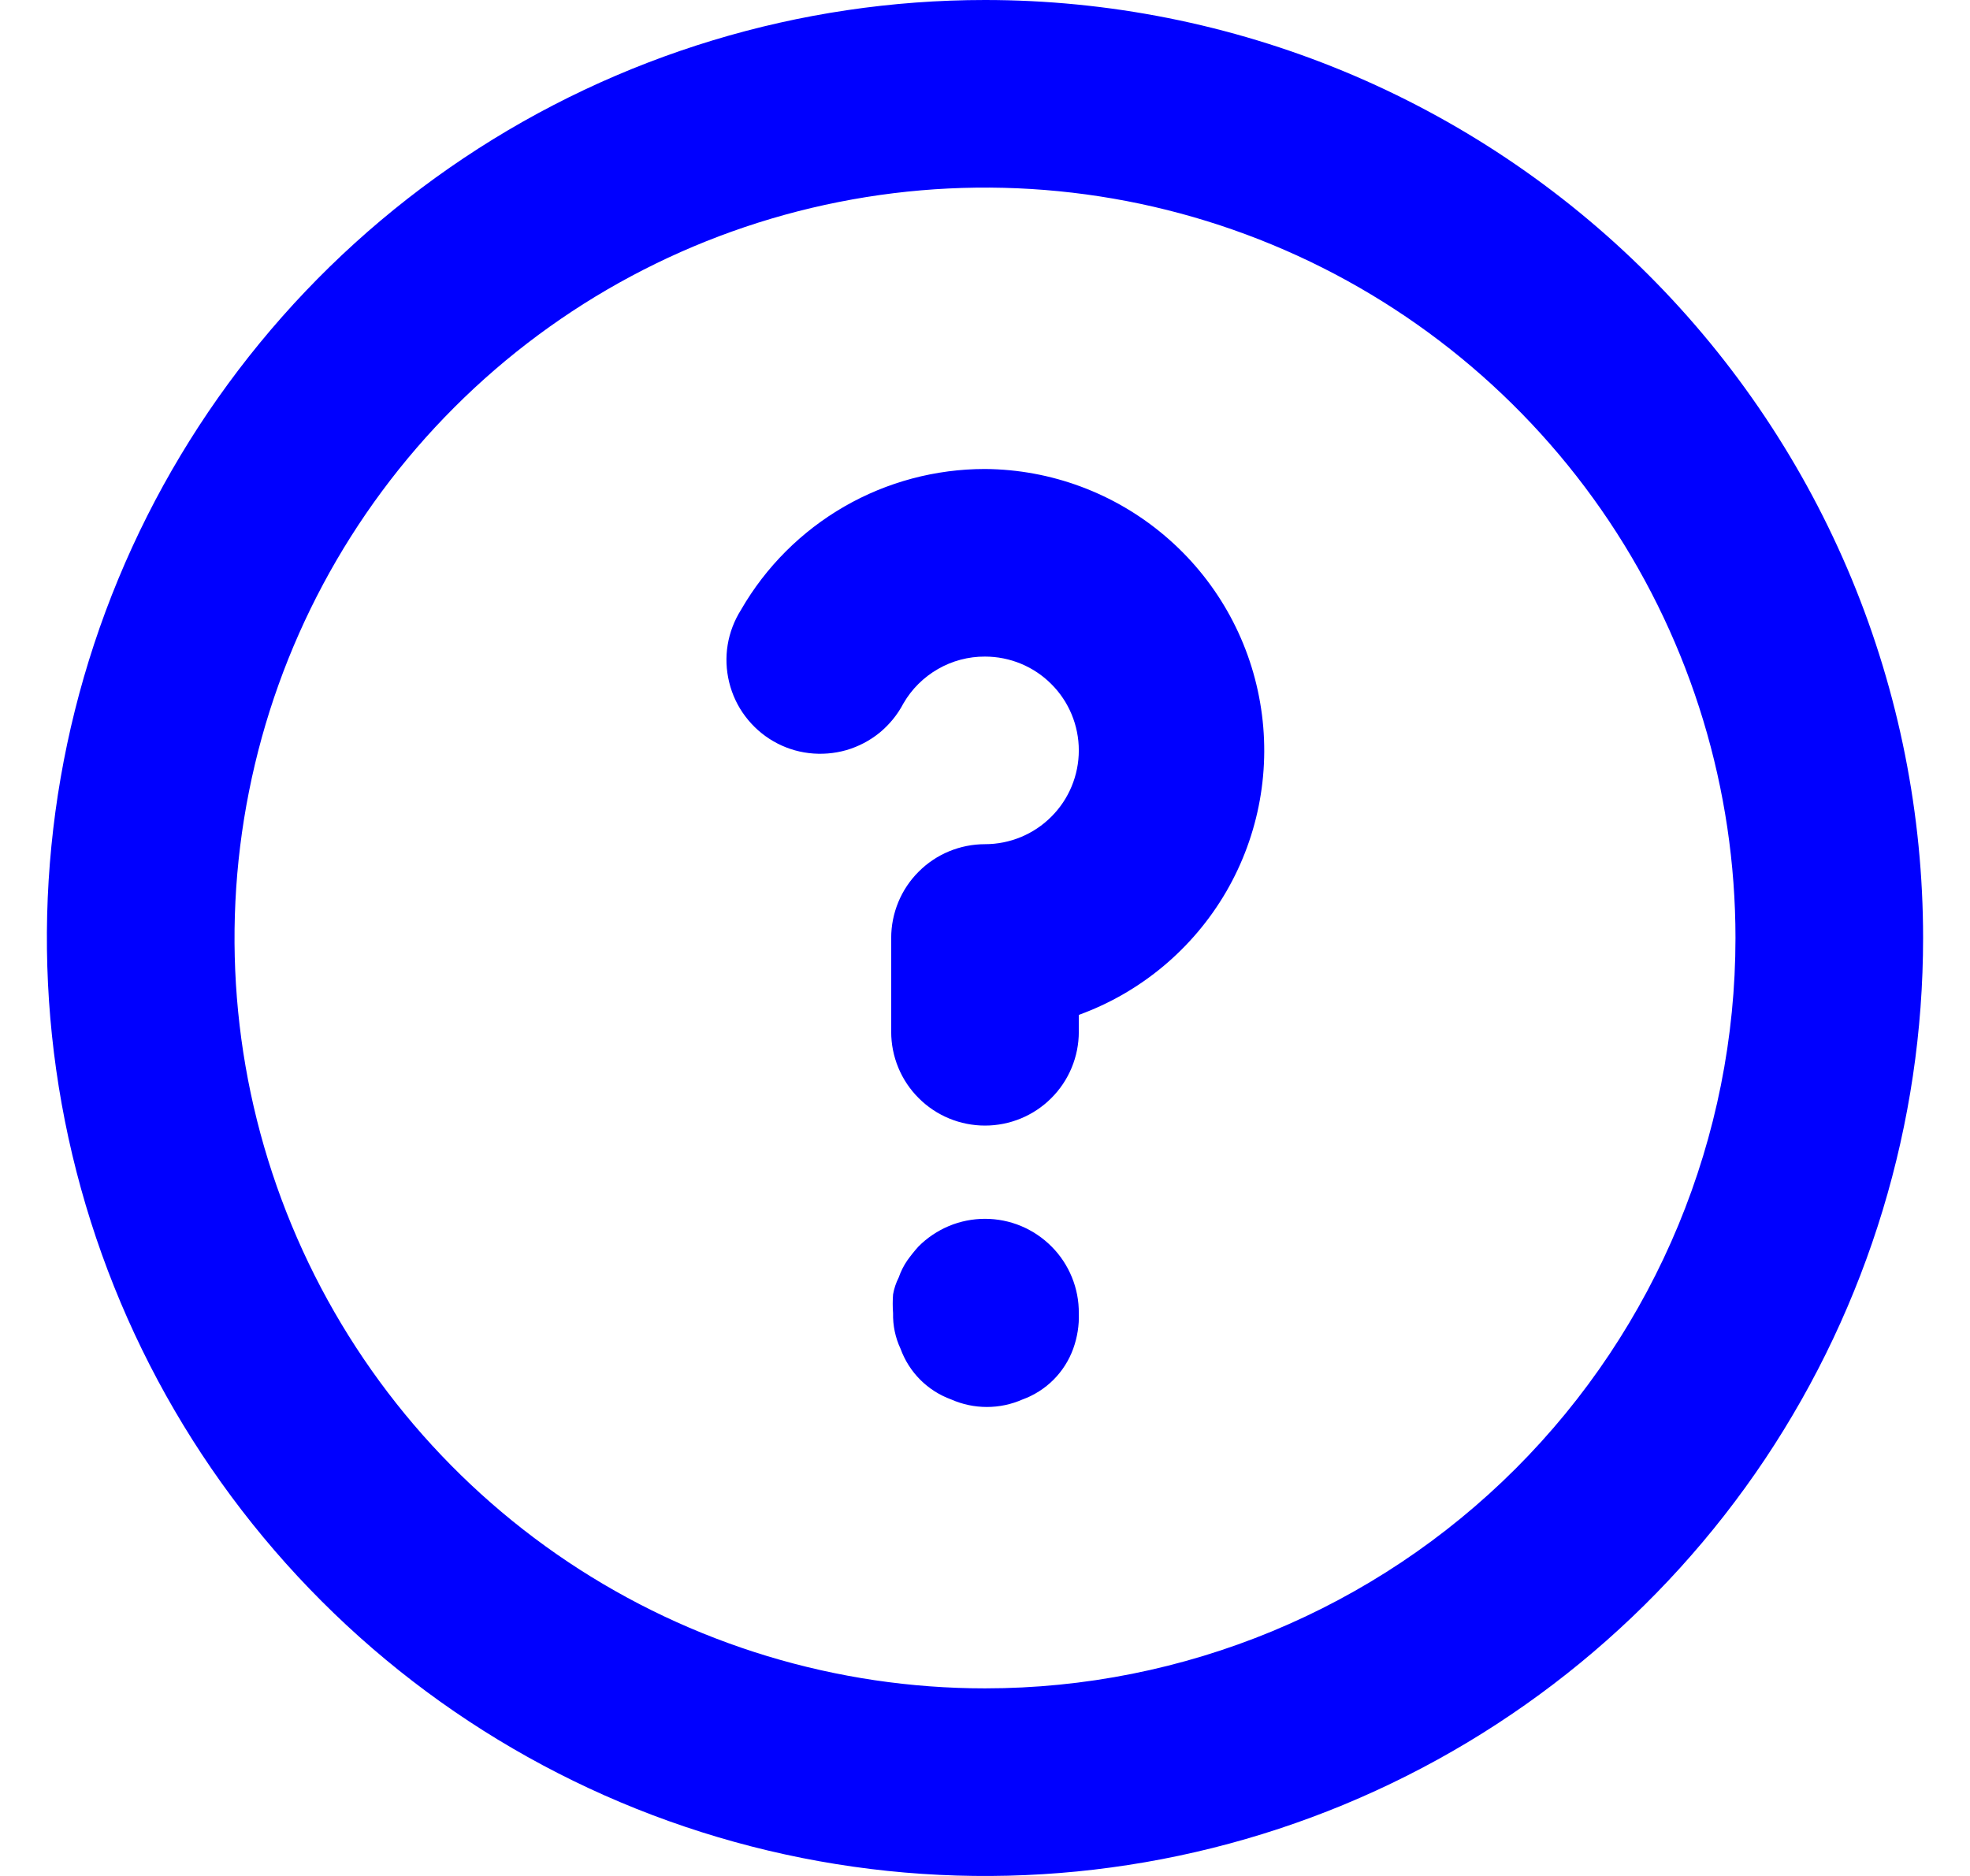
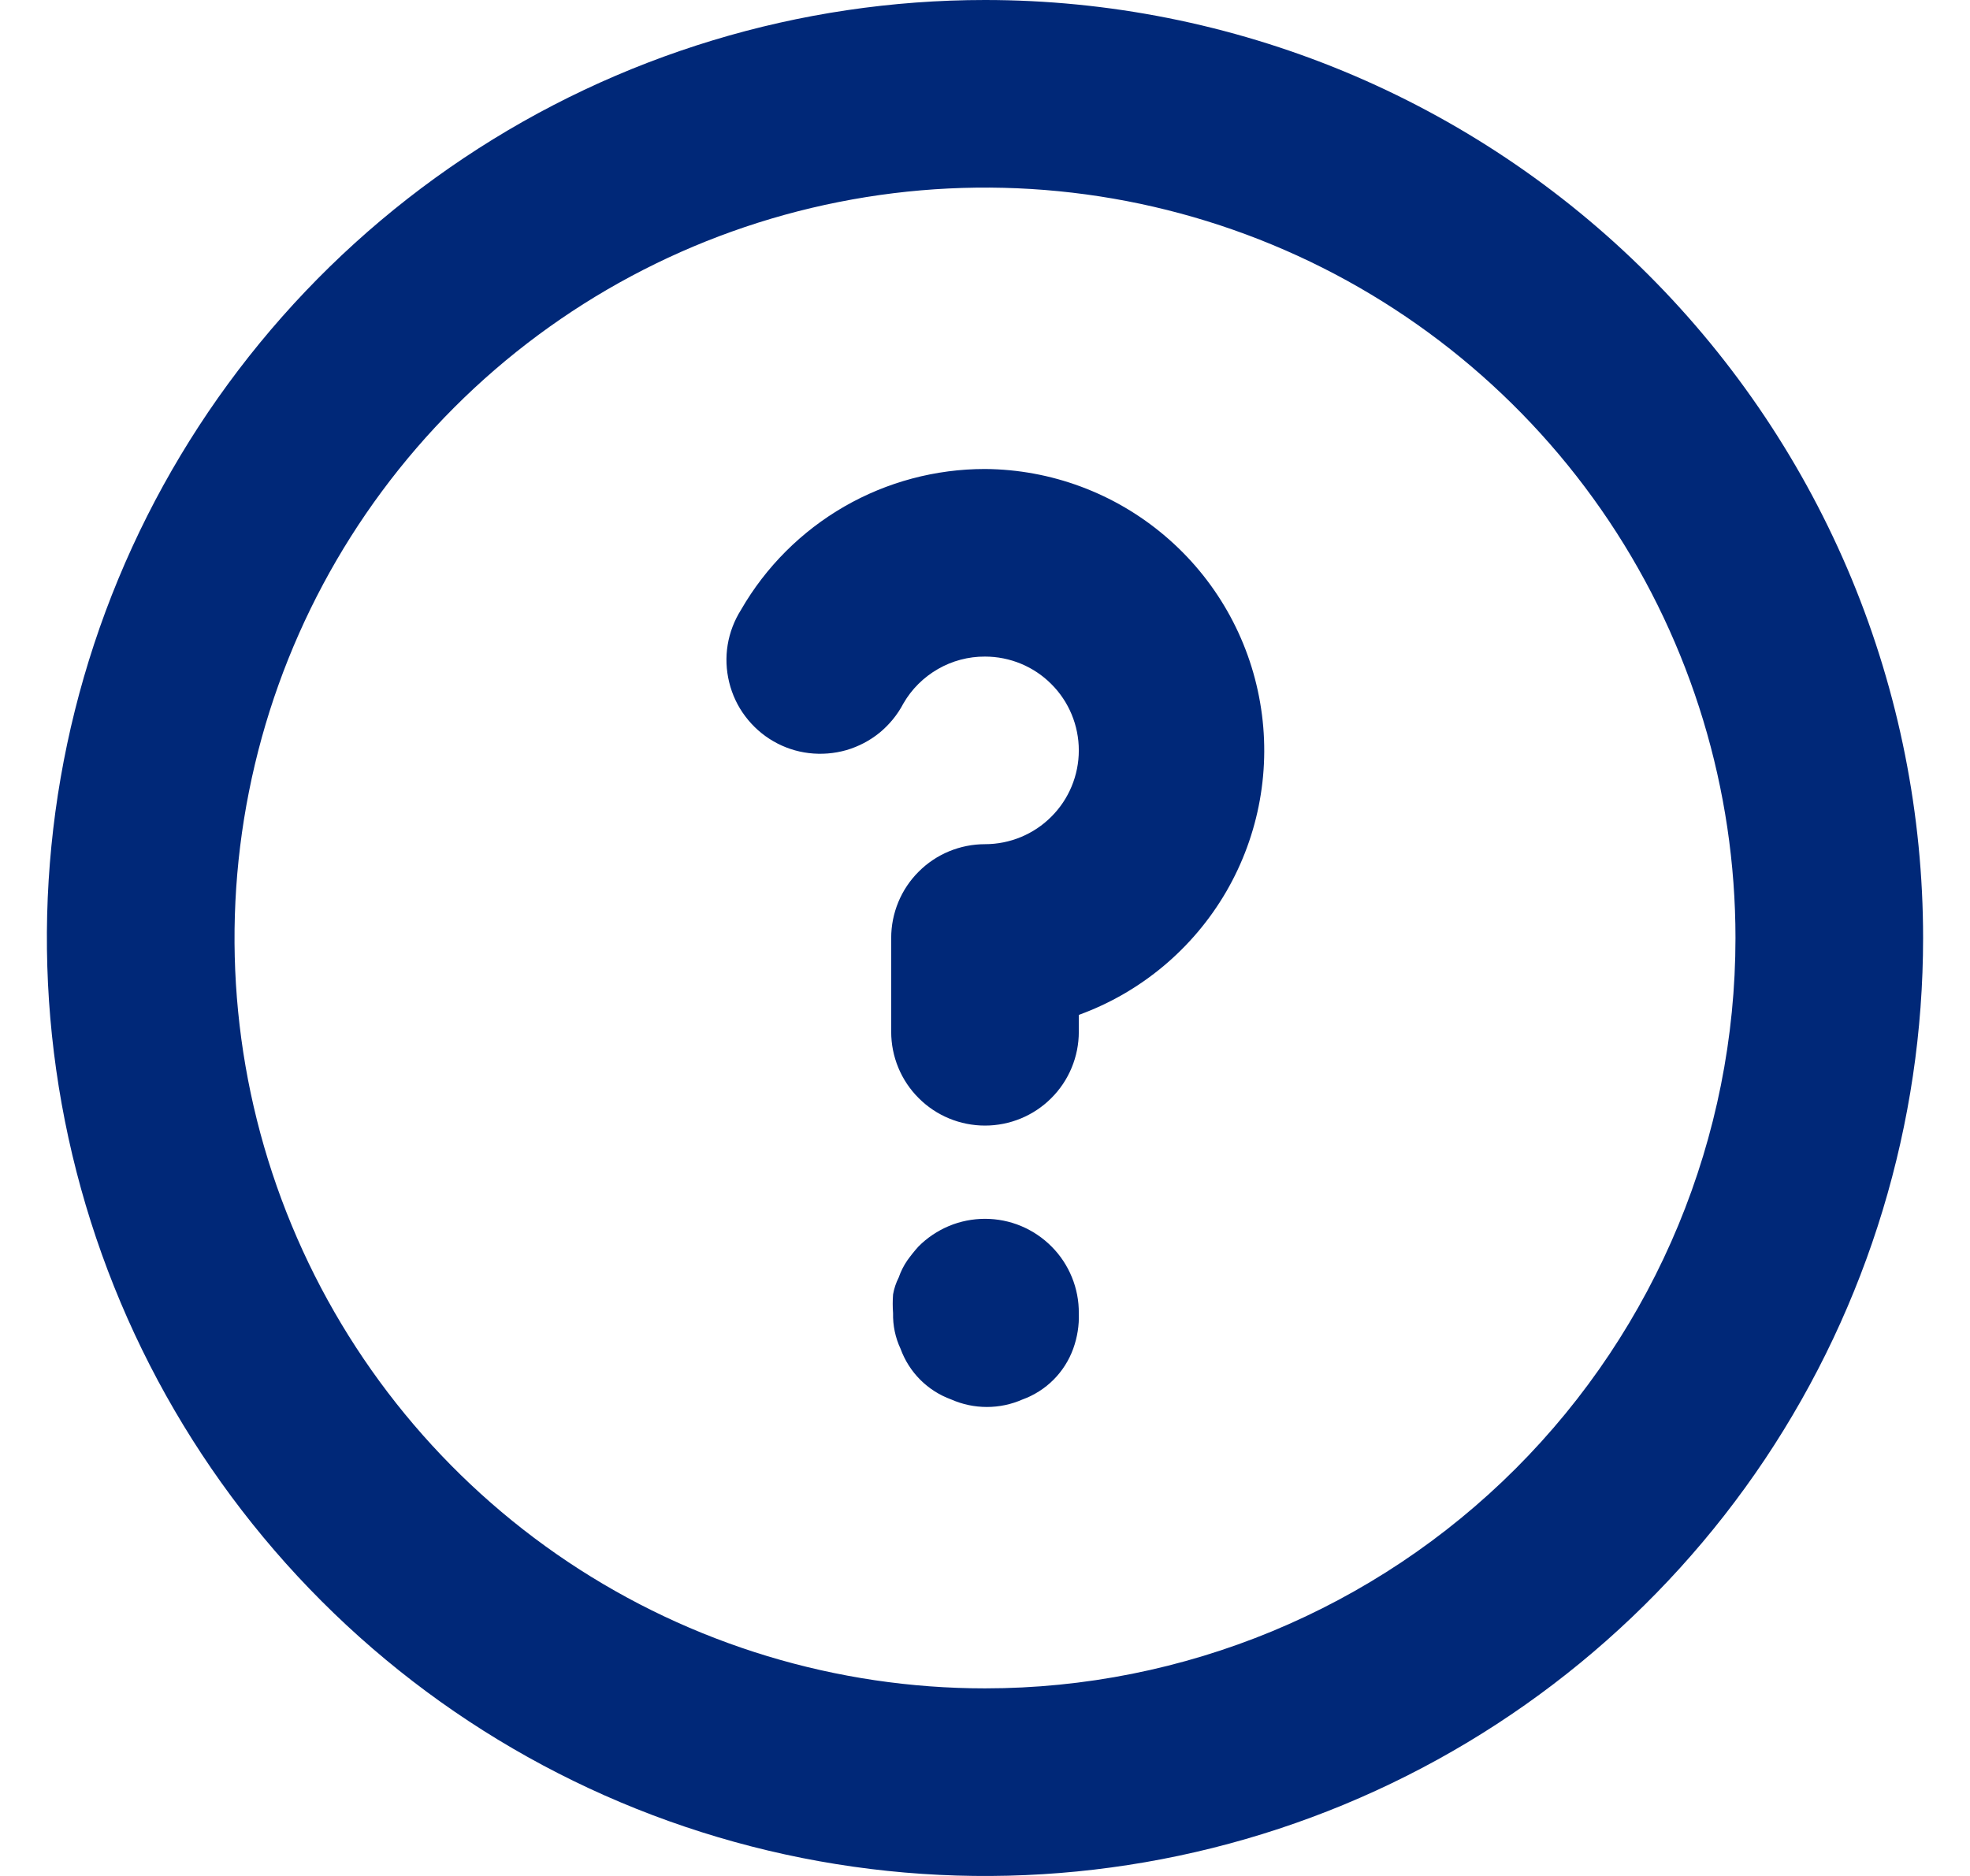
<svg xmlns="http://www.w3.org/2000/svg" width="21" height="20" viewBox="0 0 21 20" fill="none">
-   <path d="M9.79 13.29C9.747 13.338 9.707 13.388 9.67 13.44C9.632 13.496 9.602 13.556 9.58 13.62C9.551 13.677 9.531 13.737 9.52 13.8C9.515 13.867 9.515 13.933 9.52 14C9.517 14.131 9.544 14.261 9.6 14.38C9.645 14.504 9.717 14.617 9.81 14.71C9.903 14.803 10.016 14.875 10.14 14.92C10.26 14.973 10.389 15 10.52 15C10.651 15 10.78 14.973 10.9 14.92C11.024 14.875 11.137 14.803 11.23 14.71C11.323 14.617 11.395 14.504 11.44 14.38C11.484 14.258 11.505 14.129 11.5 14C11.501 13.868 11.476 13.738 11.426 13.616C11.376 13.494 11.303 13.383 11.21 13.29C11.117 13.196 11.006 13.122 10.885 13.071C10.763 13.02 10.632 12.994 10.5 12.994C10.368 12.994 10.237 13.02 10.115 13.071C9.994 13.122 9.883 13.196 9.79 13.29ZM10.5 0C8.522 0 6.589 0.586 4.944 1.685C3.3 2.784 2.018 4.346 1.261 6.173C0.504 8 0.306 10.011 0.692 11.951C1.078 13.891 2.03 15.672 3.429 17.071C4.827 18.47 6.609 19.422 8.549 19.808C10.489 20.194 12.5 19.996 14.327 19.239C16.154 18.482 17.716 17.2 18.815 15.556C19.913 13.911 20.5 11.978 20.5 10C20.5 8.687 20.241 7.386 19.739 6.173C19.236 4.96 18.5 3.858 17.571 2.929C16.642 2 15.54 1.264 14.327 0.761C13.114 0.259 11.813 0 10.5 0ZM10.5 18C8.918 18 7.371 17.531 6.055 16.652C4.74 15.773 3.714 14.523 3.109 13.062C2.503 11.6 2.345 9.991 2.654 8.439C2.962 6.887 3.724 5.462 4.843 4.343C5.962 3.224 7.387 2.462 8.939 2.154C10.491 1.845 12.1 2.003 13.562 2.609C15.023 3.214 16.273 4.24 17.152 5.555C18.031 6.871 18.5 8.418 18.5 10C18.5 12.122 17.657 14.157 16.157 15.657C14.657 17.157 12.622 18 10.5 18ZM10.5 5C9.973 5 9.455 5.138 8.999 5.401C8.542 5.665 8.163 6.044 7.9 6.5C7.828 6.614 7.779 6.741 7.757 6.874C7.735 7.007 7.741 7.143 7.773 7.274C7.805 7.405 7.863 7.529 7.944 7.636C8.025 7.744 8.127 7.835 8.243 7.902C8.36 7.97 8.489 8.013 8.623 8.029C8.757 8.045 8.893 8.034 9.023 7.997C9.152 7.959 9.273 7.896 9.377 7.811C9.481 7.725 9.567 7.62 9.63 7.5C9.718 7.347 9.845 7.221 9.998 7.133C10.15 7.045 10.324 6.999 10.5 7C10.765 7 11.02 7.105 11.207 7.293C11.395 7.48 11.5 7.735 11.5 8C11.5 8.265 11.395 8.52 11.207 8.707C11.02 8.895 10.765 9 10.5 9C10.235 9 9.98 9.105 9.793 9.293C9.605 9.48 9.5 9.735 9.5 10V11C9.5 11.265 9.605 11.52 9.793 11.707C9.98 11.895 10.235 12 10.5 12C10.765 12 11.02 11.895 11.207 11.707C11.395 11.52 11.5 11.265 11.5 11V10.82C12.161 10.58 12.717 10.115 13.071 9.507C13.424 8.899 13.553 8.185 13.433 7.492C13.314 6.798 12.955 6.169 12.419 5.714C11.883 5.258 11.204 5.005 10.5 5Z" fill="blue" />
+   <path d="M9.79 13.29C9.747 13.338 9.707 13.388 9.67 13.44C9.632 13.496 9.602 13.556 9.58 13.62C9.551 13.677 9.531 13.737 9.52 13.8C9.515 13.867 9.515 13.933 9.52 14C9.517 14.131 9.544 14.261 9.6 14.38C9.645 14.504 9.717 14.617 9.81 14.71C9.903 14.803 10.016 14.875 10.14 14.92C10.26 14.973 10.389 15 10.52 15C10.651 15 10.78 14.973 10.9 14.92C11.024 14.875 11.137 14.803 11.23 14.71C11.323 14.617 11.395 14.504 11.44 14.38C11.484 14.258 11.505 14.129 11.5 14C11.501 13.868 11.476 13.738 11.426 13.616C11.376 13.494 11.303 13.383 11.21 13.29C11.117 13.196 11.006 13.122 10.885 13.071C10.763 13.02 10.632 12.994 10.5 12.994C10.368 12.994 10.237 13.02 10.115 13.071C9.994 13.122 9.883 13.196 9.79 13.29ZM10.5 0C8.522 0 6.589 0.586 4.944 1.685C3.3 2.784 2.018 4.346 1.261 6.173C0.504 8 0.306 10.011 0.692 11.951C1.078 13.891 2.03 15.672 3.429 17.071C4.827 18.47 6.609 19.422 8.549 19.808C10.489 20.194 12.5 19.996 14.327 19.239C16.154 18.482 17.716 17.2 18.815 15.556C19.913 13.911 20.5 11.978 20.5 10C20.5 8.687 20.241 7.386 19.739 6.173C19.236 4.96 18.5 3.858 17.571 2.929C16.642 2 15.54 1.264 14.327 0.761C13.114 0.259 11.813 0 10.5 0ZM10.5 18C8.918 18 7.371 17.531 6.055 16.652C4.74 15.773 3.714 14.523 3.109 13.062C2.503 11.6 2.345 9.991 2.654 8.439C2.962 6.887 3.724 5.462 4.843 4.343C5.962 3.224 7.387 2.462 8.939 2.154C10.491 1.845 12.1 2.003 13.562 2.609C15.023 3.214 16.273 4.24 17.152 5.555C18.031 6.871 18.5 8.418 18.5 10C18.5 12.122 17.657 14.157 16.157 15.657C14.657 17.157 12.622 18 10.5 18ZM10.5 5C9.973 5 9.455 5.138 8.999 5.401C8.542 5.665 8.163 6.044 7.9 6.5C7.828 6.614 7.779 6.741 7.757 6.874C7.735 7.007 7.741 7.143 7.773 7.274C7.805 7.405 7.863 7.529 7.944 7.636C8.025 7.744 8.127 7.835 8.243 7.902C8.36 7.97 8.489 8.013 8.623 8.029C8.757 8.045 8.893 8.034 9.023 7.997C9.152 7.959 9.273 7.896 9.377 7.811C9.481 7.725 9.567 7.62 9.63 7.5C9.718 7.347 9.845 7.221 9.998 7.133C10.15 7.045 10.324 6.999 10.5 7C10.765 7 11.02 7.105 11.207 7.293C11.395 7.48 11.5 7.735 11.5 8C11.5 8.265 11.395 8.52 11.207 8.707C11.02 8.895 10.765 9 10.5 9C10.235 9 9.98 9.105 9.793 9.293C9.605 9.48 9.5 9.735 9.5 10V11C9.5 11.265 9.605 11.52 9.793 11.707C9.98 11.895 10.235 12 10.5 12C10.765 12 11.02 11.895 11.207 11.707C11.395 11.52 11.5 11.265 11.5 11V10.82C12.161 10.58 12.717 10.115 13.071 9.507C13.424 8.899 13.553 8.185 13.433 7.492C13.314 6.798 12.955 6.169 12.419 5.714C11.883 5.258 11.204 5.005 10.5 5Z" fill="#002878" />
</svg>
